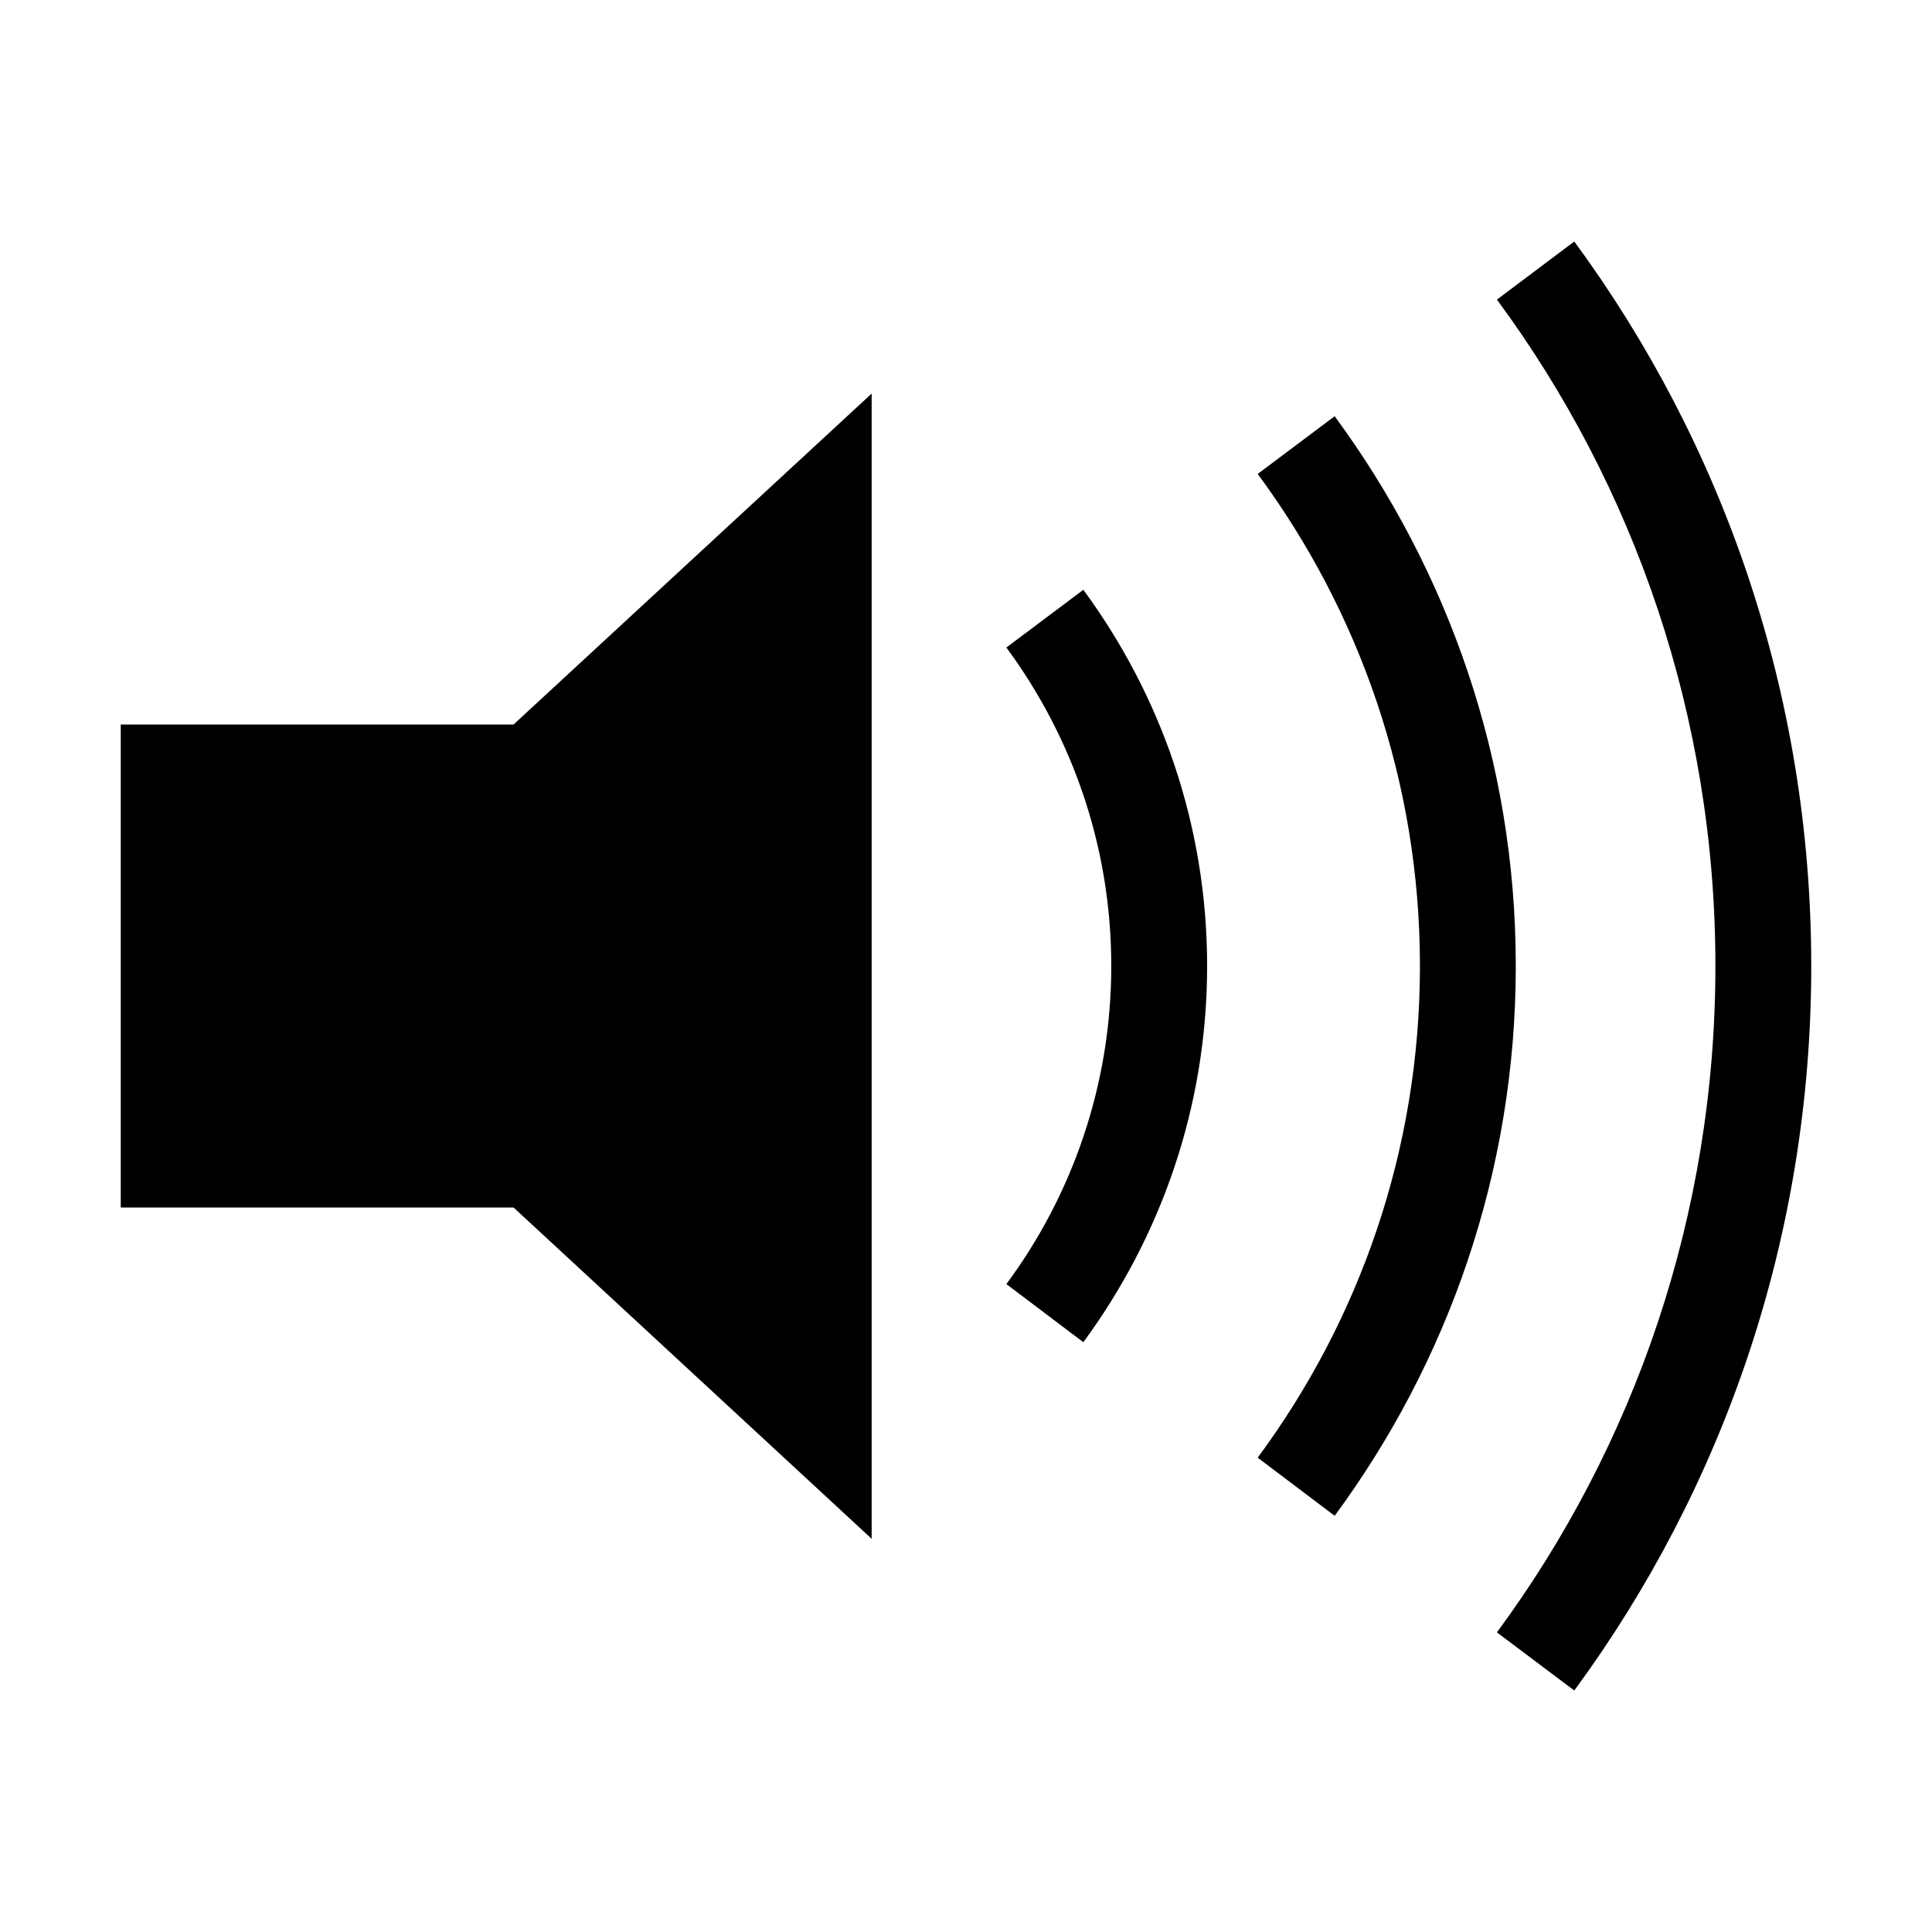
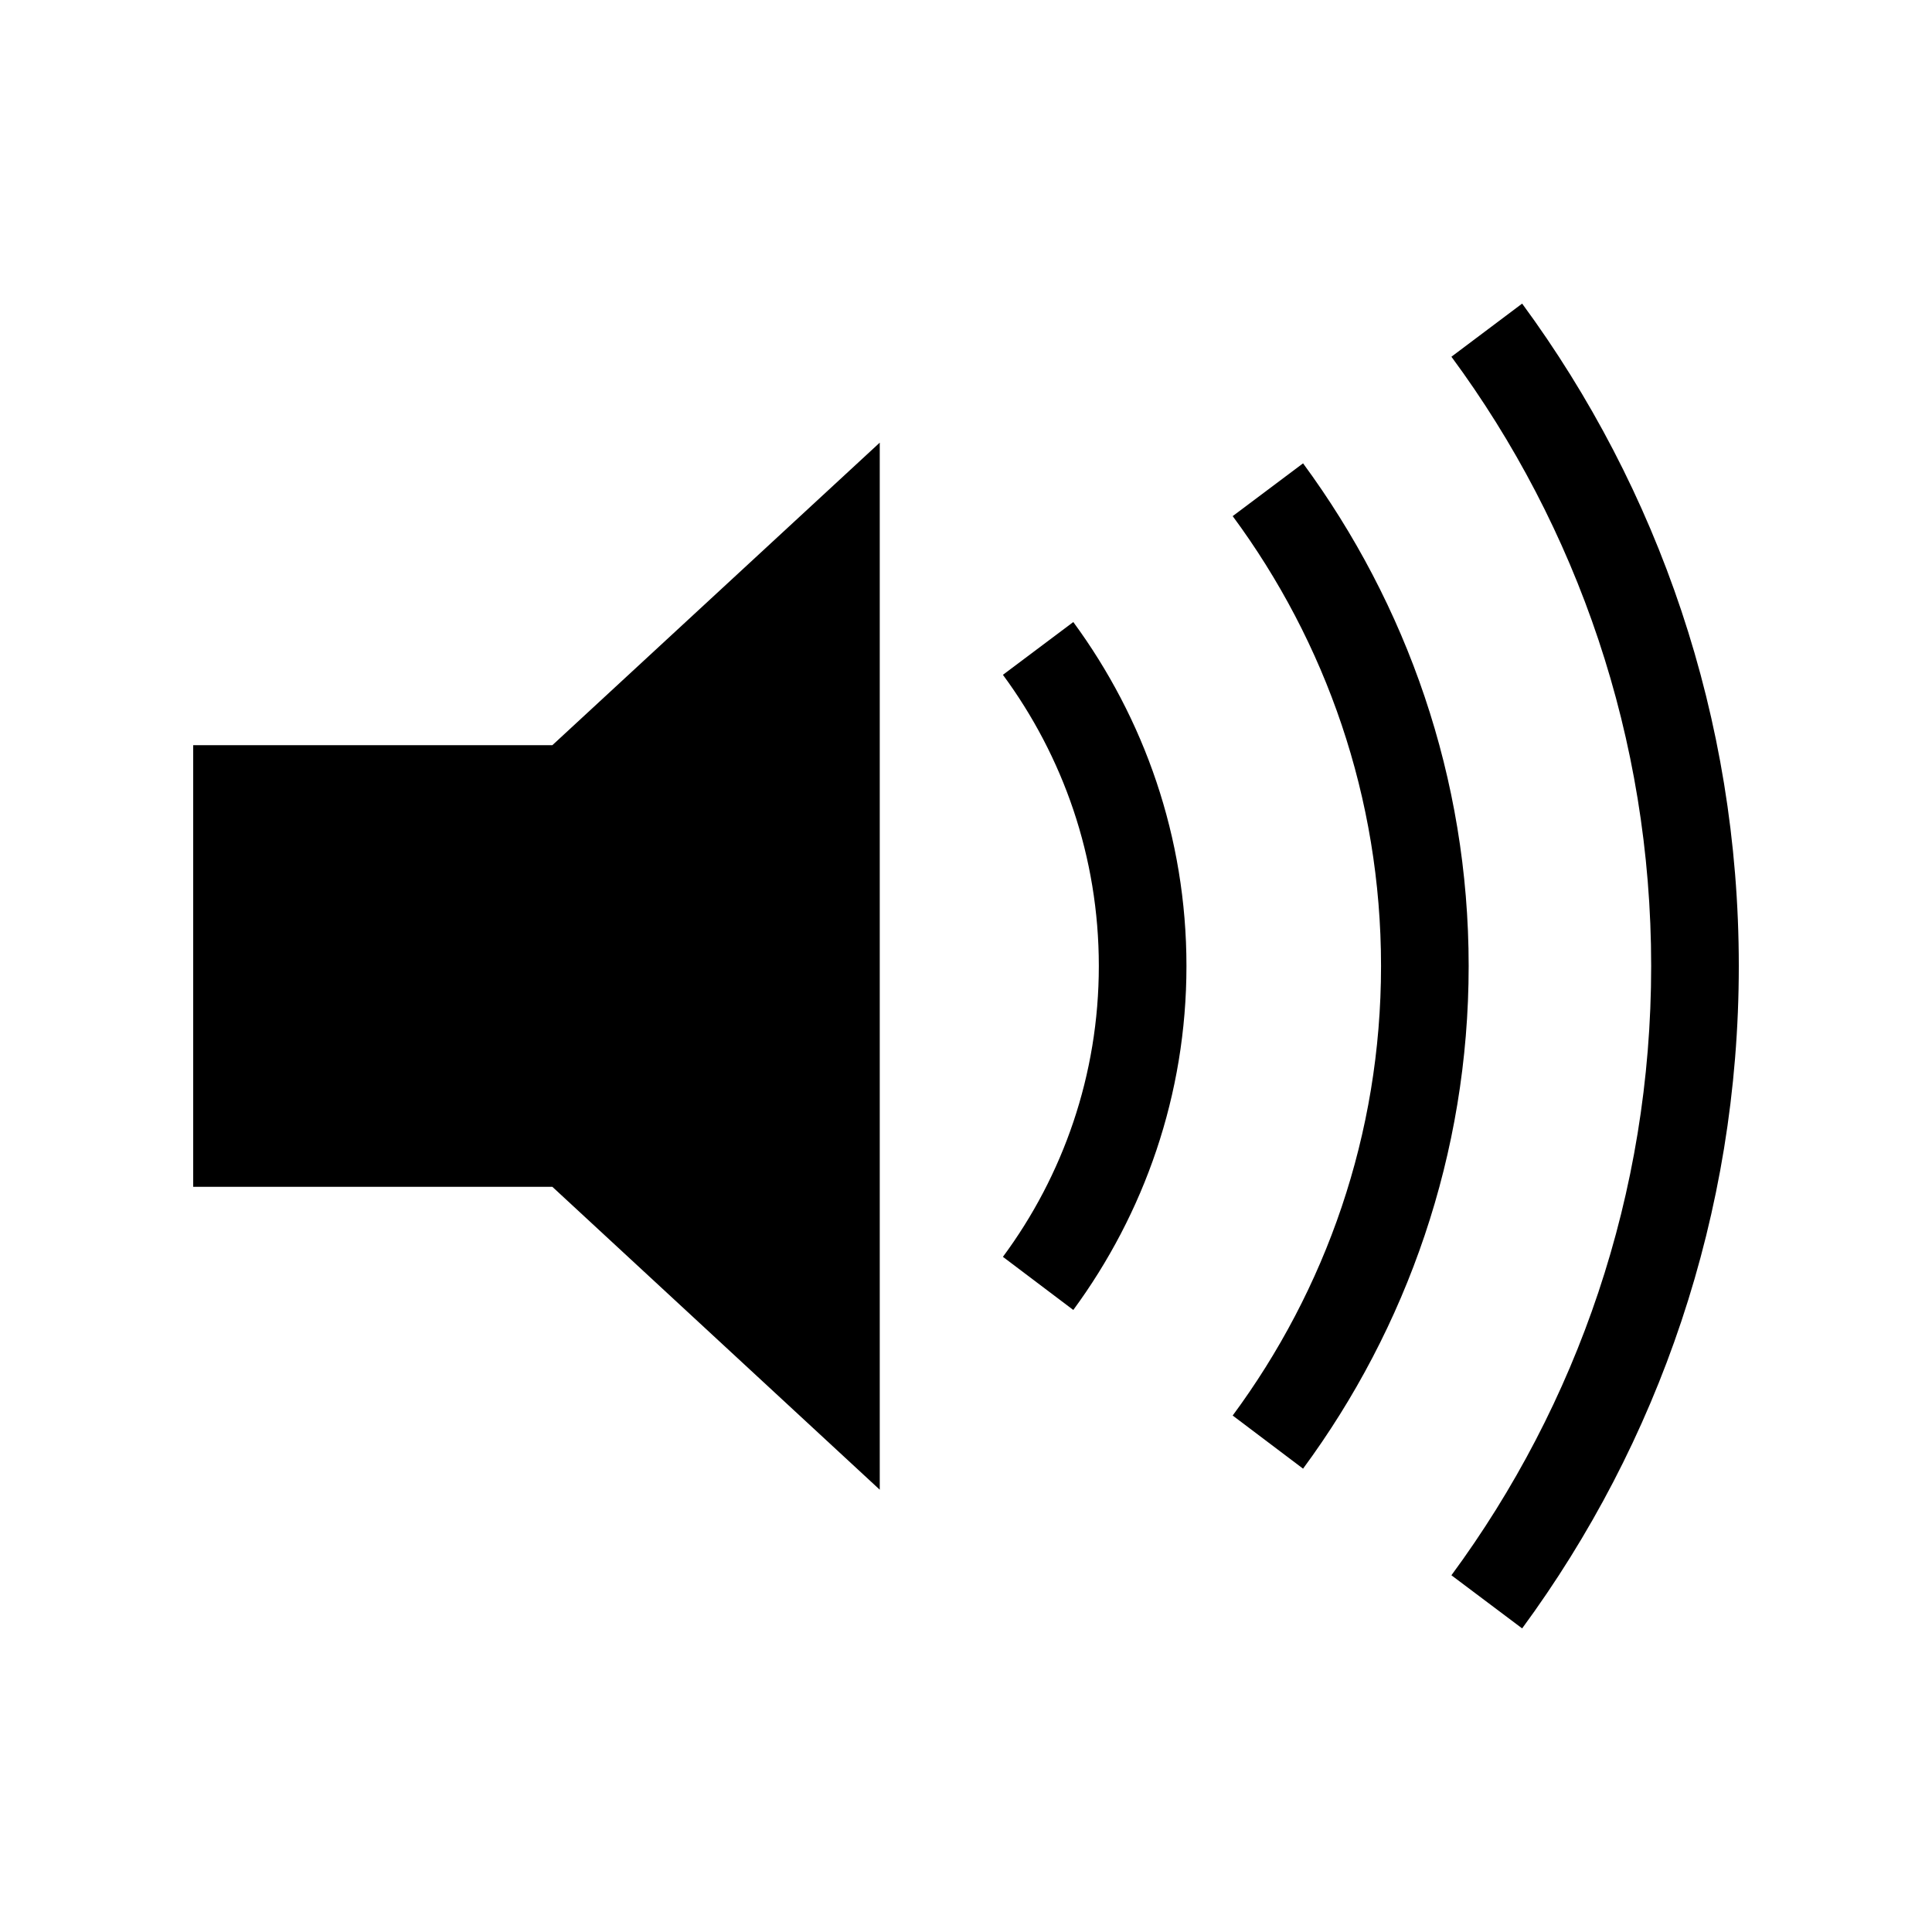
- <svg xmlns="http://www.w3.org/2000/svg" version="1.1" id="Layer_1" x="0px" y="0px" width="512px" height="512px" viewBox="0 0 512 512" style="enable-background:new 0 0 512 512;" xml:space="preserve">
-   <g>
-     <polygon points="231,407.8 231,104.3 136.1,192 32,192 32,320 136.1,320  " />
-     <path d="M287.1,355.7c20.5-27.9,32.8-62.3,32.8-99.7c0-37.4-12.3-71.8-32.8-99.7l-20.4,15.3c17.4,23.6,27.8,52.7,27.8,84.4   c0,31.6-10.4,60.8-27.8,84.3L287.1,355.7z" />
-     <path d="M353.7,401.7c30-40.7,48-91.1,48-145.7s-18-104.9-48-145.7l-20.4,15.3c26.9,36.4,43,81.5,43,130.4   c0,48.9-16.1,93.9-43,130.3L353.7,401.7z" />
-     <path d="M396.7,79.4c36.4,49.3,57.9,110.5,57.9,176.6c0,66.1-21.5,127.2-57.9,176.6l20.5,15.4c39.4-53.6,62.8-120,62.8-192   c0-72-23.4-138.4-62.8-192L396.7,79.4z" />
+ <svg xmlns="http://www.w3.org/2000/svg" width="560px" height="560px" viewBox="0 0 560 560" version="1.1">
+   <defs />
+   <g id="Page-1" stroke="none" stroke-width="1" fill="none" fill-rule="evenodd">
+     <g id="volume-high" fill="#000000">
+       <g transform="translate(56, 88)" id="Group">
+         <g>
+           <path d="M199,343.8 L199,40.3 L104.1,128 L0,128 L0,256 L104.1,256 L199,343.8 Z" id="Shape" />
+           <path d="M255.1,291.7 C275.6,263.8 287.9,229.4 287.9,192 C287.9,154.6 275.6,120.2 255.1,92.3 L234.7,107.6 C252.1,131.2 262.5,160.3 262.5,192 C262.5,223.6 252.1,252.8 234.7,276.3 L255.1,291.7 L255.1,291.7 Z" id="Shape" />
+           <path d="M321.7,337.7 C351.7,297 369.7,246.6 369.7,192 C369.7,137.4 351.7,87.1 321.7,46.3 L301.3,61.6 C328.2,98 344.3,143.1 344.3,192 C344.3,240.9 328.2,285.9 301.3,322.3 L321.7,337.7 L321.7,337.7 Z" id="Shape" />
+           <path d="M364.7,15.4 C401.1,64.7 422.6,125.9 422.6,192 C422.6,258.1 401.1,319.2 364.7,368.6 L385.2,384 C424.6,330.4 448,264 448,192 C448,120 424.6,53.6 385.2,0 L364.7,15.4 L364.7,15.4 Z" id="Shape" />
+         </g>
+       </g>
+     </g>
  </g>
</svg>
